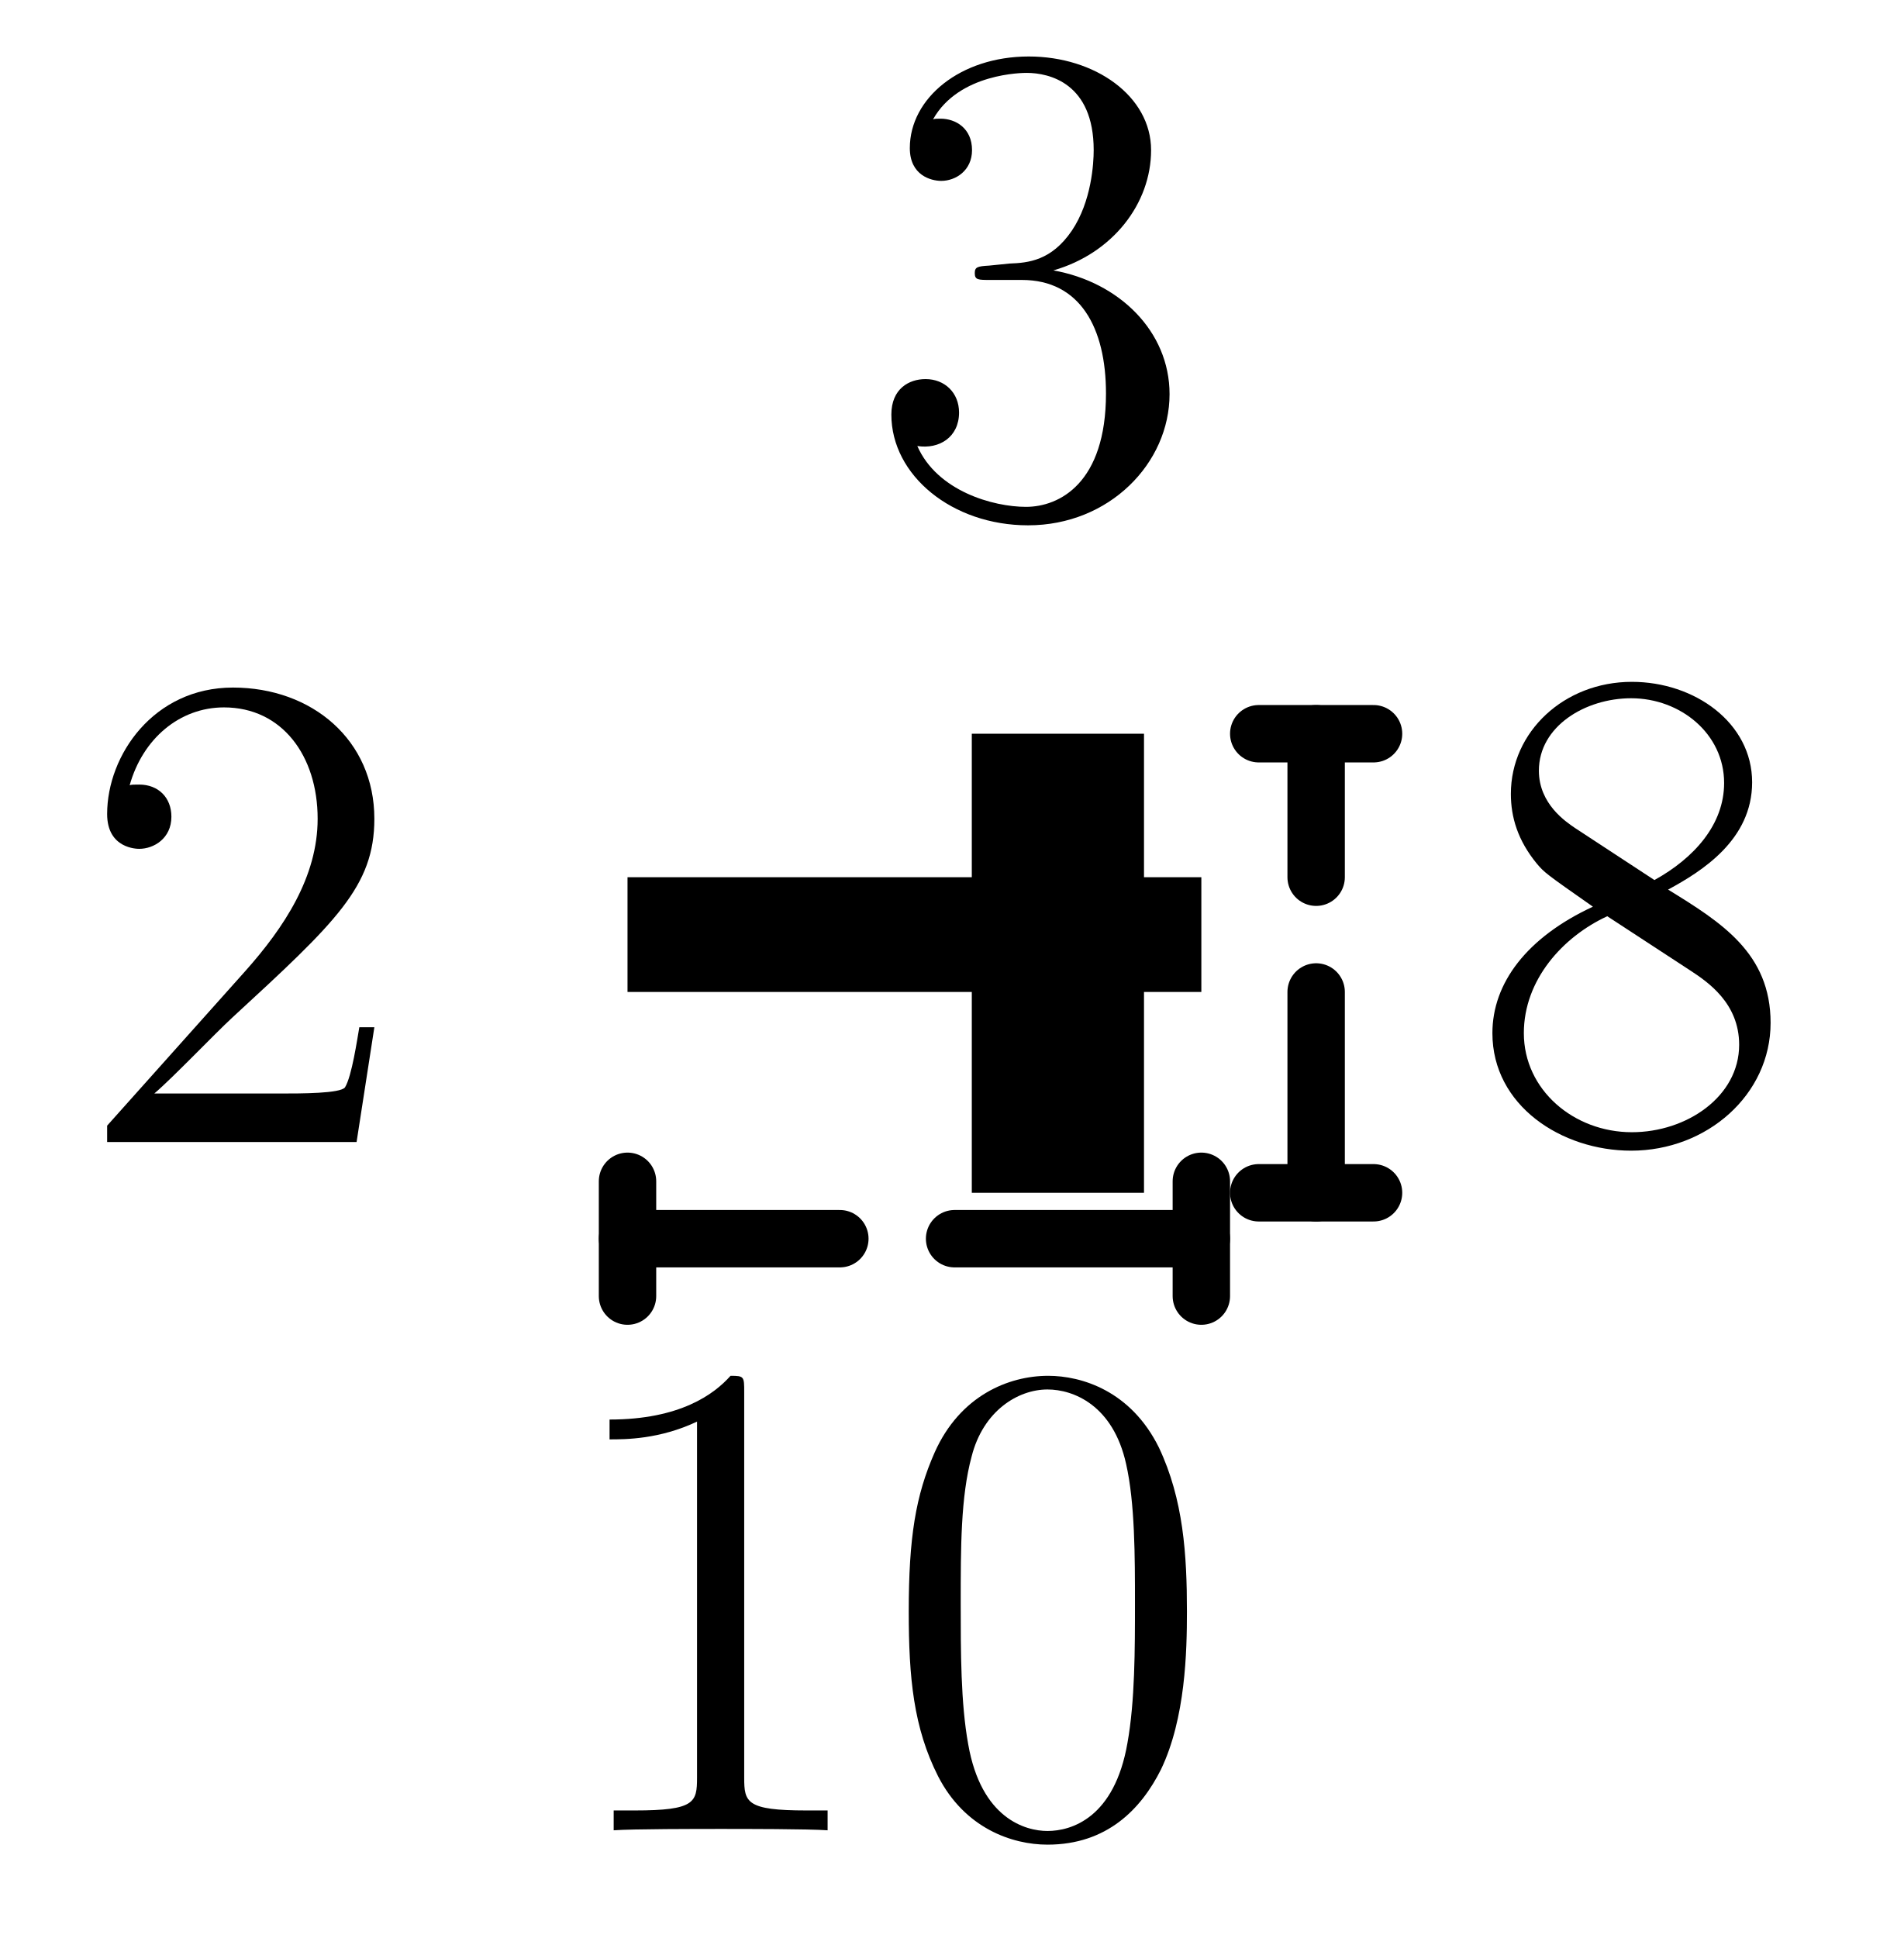
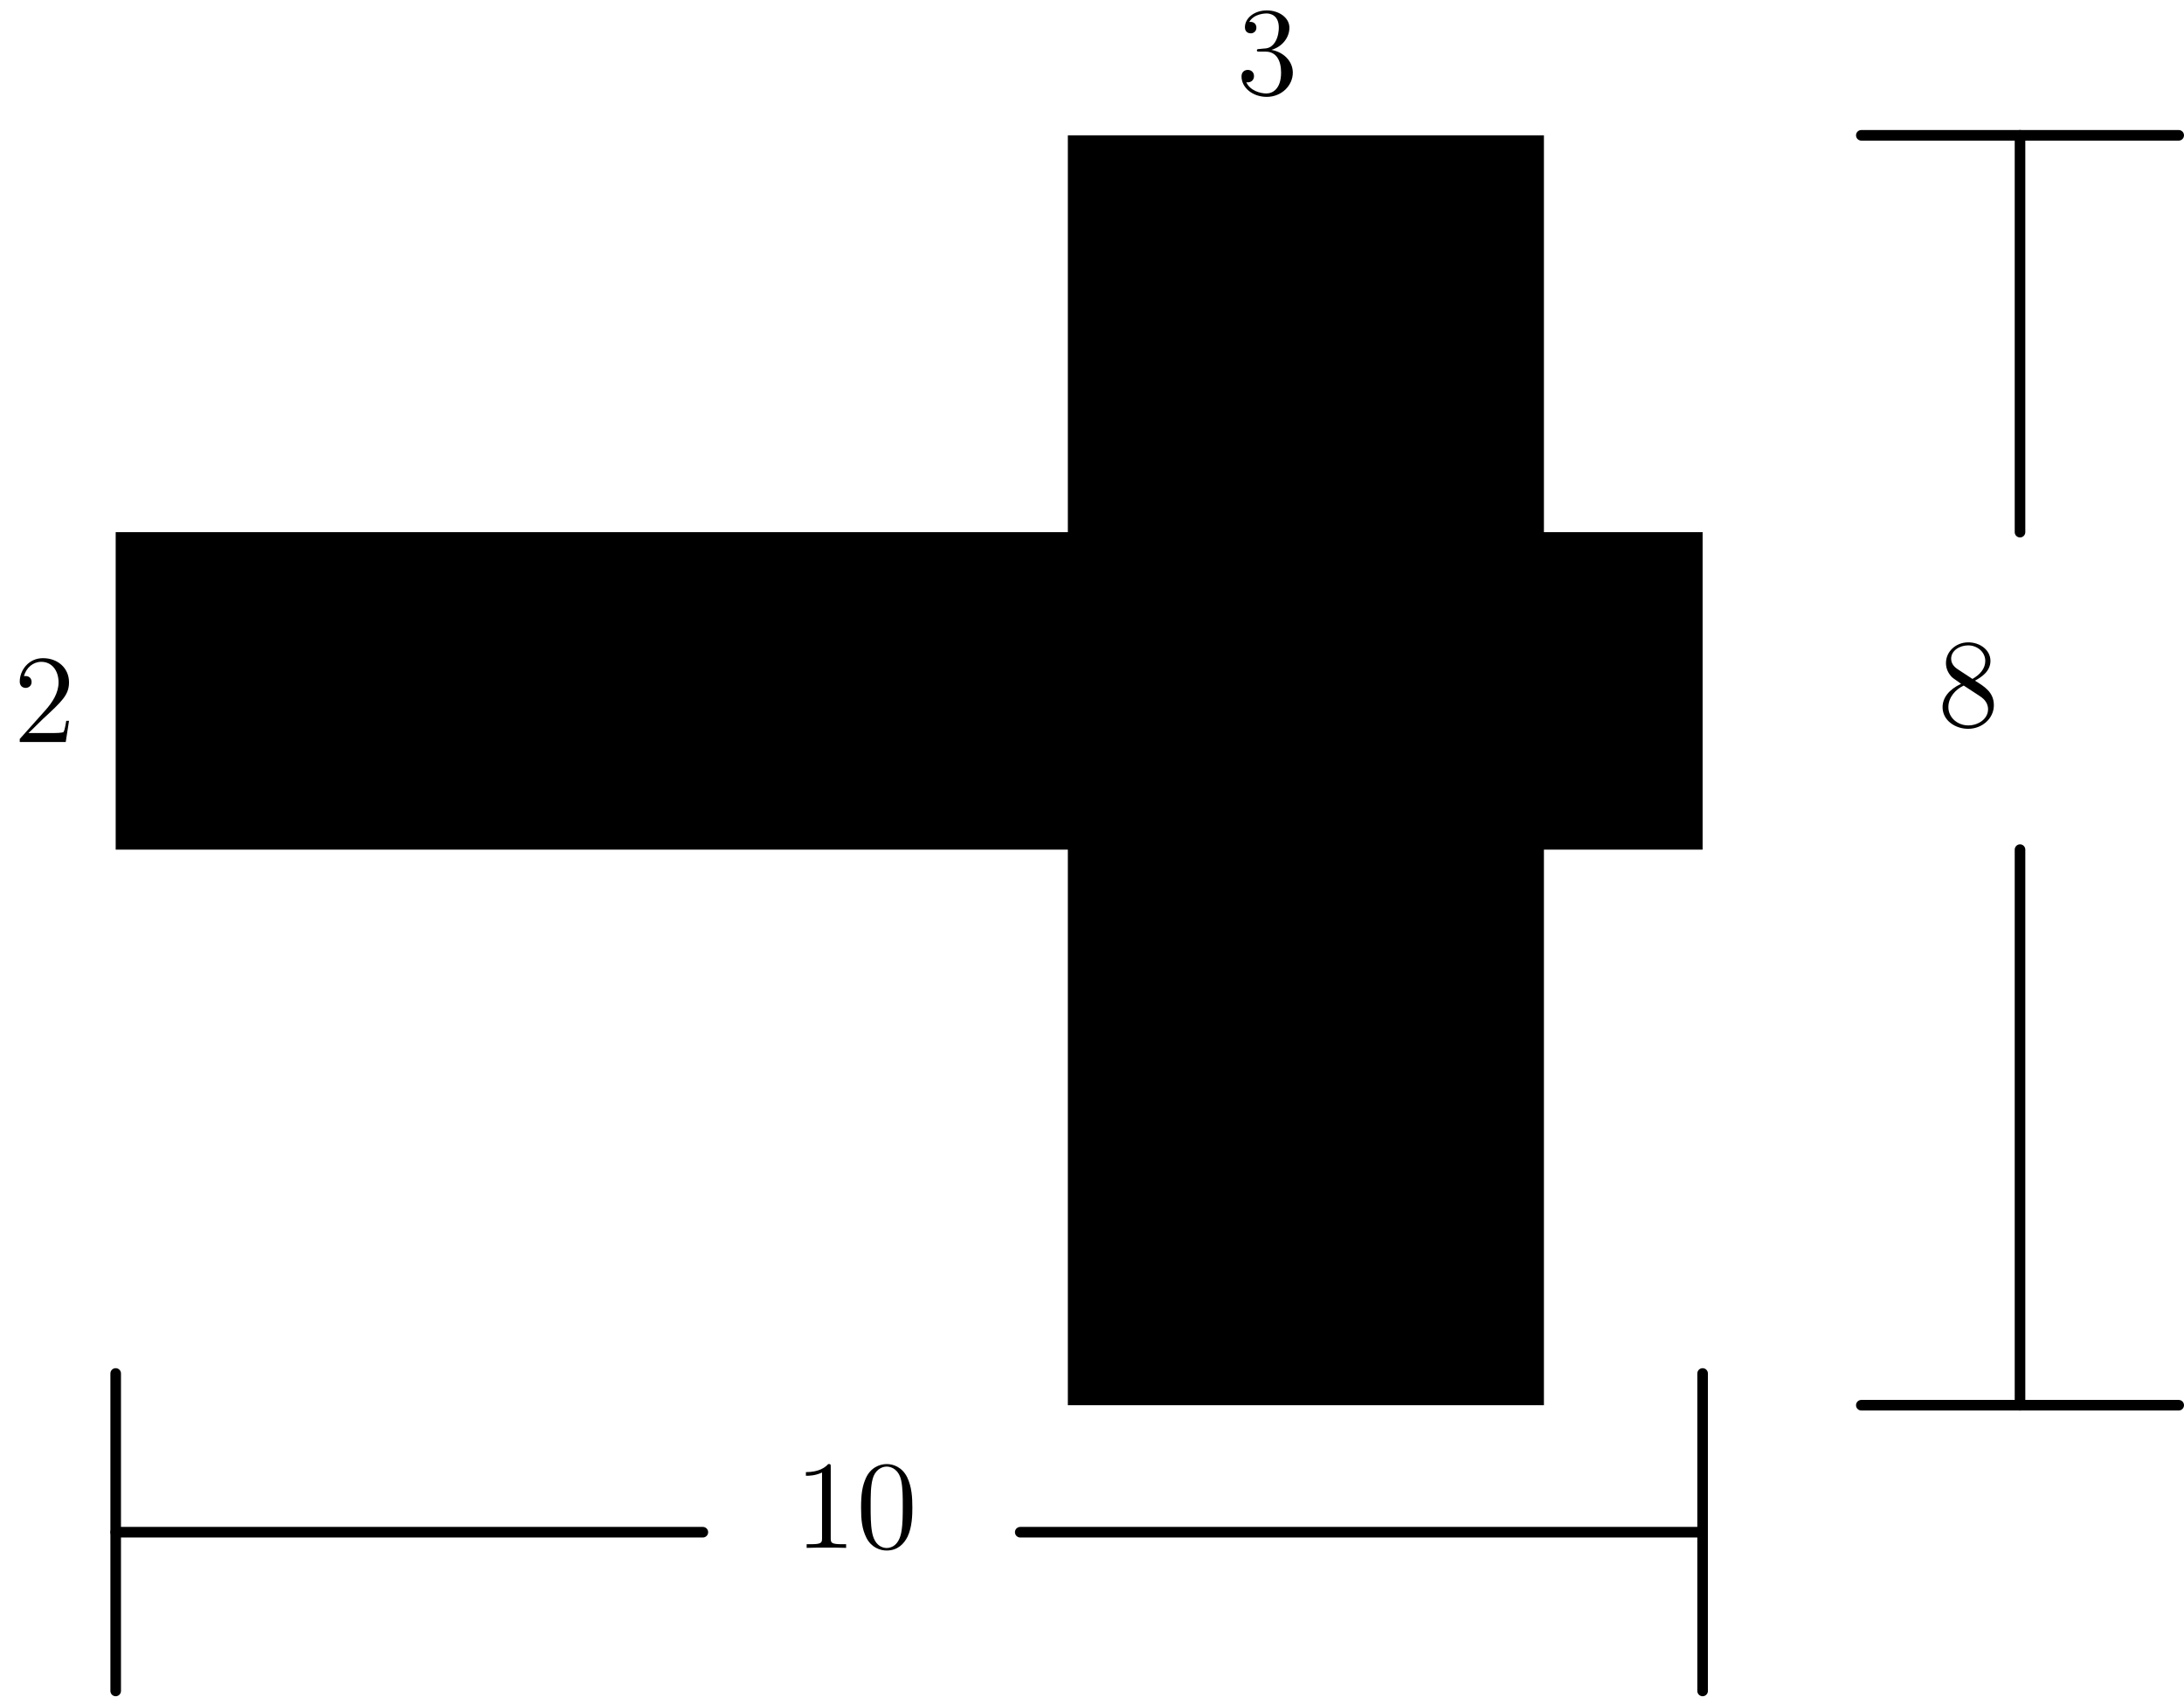
- <svg xmlns="http://www.w3.org/2000/svg" xmlns:xlink="http://www.w3.org/1999/xlink" height="33.9pt" version="1.1" viewBox="56.621 54.06 33.295 33.9" width="33.295pt">
+ <svg xmlns="http://www.w3.org/2000/svg" xmlns:xlink="http://www.w3.org/1999/xlink" height="160.888pt" version="1.1" viewBox="56.621 54.06 207.21 160.888" width="207.21pt">
  <defs>
    <path d="M5.356 -3.826C5.356 -4.818 5.296 -5.786 4.866 -6.695C4.376 -7.687 3.515 -7.95 2.929 -7.95C2.236 -7.95 1.387 -7.603 0.944 -6.611C0.61 -5.858 0.49 -5.117 0.49 -3.826C0.49 -2.666 0.574 -1.793 1.004 -0.944C1.47 -0.036 2.295 0.251 2.917 0.251C3.957 0.251 4.555 -0.371 4.902 -1.064C5.332 -1.961 5.356 -3.132 5.356 -3.826ZM2.917 0.012C2.534 0.012 1.757 -0.203 1.53 -1.506C1.399 -2.224 1.399 -3.132 1.399 -3.969C1.399 -4.949 1.399 -5.834 1.59 -6.539C1.793 -7.34 2.403 -7.711 2.917 -7.711C3.371 -7.711 4.065 -7.436 4.292 -6.408C4.447 -5.727 4.447 -4.782 4.447 -3.969C4.447 -3.168 4.447 -2.26 4.316 -1.53C4.089 -0.215 3.335 0.012 2.917 0.012Z" id="g0-48" />
    <path d="M3.443 -7.663C3.443 -7.938 3.443 -7.95 3.204 -7.95C2.917 -7.627 2.319 -7.185 1.088 -7.185V-6.838C1.363 -6.838 1.961 -6.838 2.618 -7.149V-0.921C2.618 -0.49 2.582 -0.347 1.53 -0.347H1.16V0C1.482 -0.024 2.642 -0.024 3.037 -0.024S4.579 -0.024 4.902 0V-0.347H4.531C3.479 -0.347 3.443 -0.49 3.443 -0.921V-7.663Z" id="g0-49" />
    <path d="M5.26 -2.008H4.997C4.961 -1.805 4.866 -1.148 4.746 -0.956C4.663 -0.849 3.981 -0.849 3.622 -0.849H1.411C1.734 -1.124 2.463 -1.889 2.774 -2.176C4.591 -3.85 5.26 -4.471 5.26 -5.655C5.26 -7.03 4.172 -7.95 2.786 -7.95S0.586 -6.767 0.586 -5.738C0.586 -5.129 1.112 -5.129 1.148 -5.129C1.399 -5.129 1.71 -5.308 1.71 -5.691C1.71 -6.025 1.482 -6.253 1.148 -6.253C1.04 -6.253 1.016 -6.253 0.98 -6.241C1.207 -7.054 1.853 -7.603 2.63 -7.603C3.646 -7.603 4.268 -6.755 4.268 -5.655C4.268 -4.639 3.682 -3.754 3.001 -2.989L0.586 -0.287V0H4.949L5.26 -2.008Z" id="g0-50" />
    <path d="M2.2 -4.292C1.997 -4.28 1.949 -4.268 1.949 -4.16C1.949 -4.041 2.008 -4.041 2.224 -4.041H2.774C3.79 -4.041 4.244 -3.204 4.244 -2.056C4.244 -0.49 3.431 -0.072 2.845 -0.072C2.271 -0.072 1.291 -0.347 0.944 -1.136C1.327 -1.076 1.674 -1.291 1.674 -1.722C1.674 -2.068 1.423 -2.307 1.088 -2.307C0.801 -2.307 0.49 -2.14 0.49 -1.686C0.49 -0.622 1.554 0.251 2.881 0.251C4.304 0.251 5.356 -0.837 5.356 -2.044C5.356 -3.144 4.471 -4.005 3.324 -4.208C4.364 -4.507 5.033 -5.38 5.033 -6.312C5.033 -7.257 4.053 -7.95 2.893 -7.95C1.698 -7.95 0.813 -7.221 0.813 -6.348C0.813 -5.87 1.184 -5.774 1.363 -5.774C1.614 -5.774 1.901 -5.954 1.901 -6.312C1.901 -6.695 1.614 -6.862 1.351 -6.862C1.279 -6.862 1.255 -6.862 1.219 -6.85C1.674 -7.663 2.798 -7.663 2.857 -7.663C3.252 -7.663 4.029 -7.484 4.029 -6.312C4.029 -6.085 3.993 -5.416 3.646 -4.902C3.288 -4.376 2.881 -4.34 2.558 -4.328L2.2 -4.292Z" id="g0-51" />
    <path d="M3.563 -4.316C4.16 -4.639 5.033 -5.189 5.033 -6.193C5.033 -7.233 4.029 -7.95 2.929 -7.95C1.745 -7.95 0.813 -7.077 0.813 -5.99C0.813 -5.583 0.933 -5.177 1.267 -4.77C1.399 -4.615 1.411 -4.603 2.248 -4.017C1.088 -3.479 0.49 -2.678 0.49 -1.805C0.49 -0.538 1.698 0.251 2.917 0.251C4.244 0.251 5.356 -0.729 5.356 -1.985C5.356 -3.204 4.495 -3.742 3.563 -4.316ZM1.937 -5.392C1.781 -5.499 1.303 -5.81 1.303 -6.396C1.303 -7.173 2.116 -7.663 2.917 -7.663C3.778 -7.663 4.543 -7.042 4.543 -6.181C4.543 -5.452 4.017 -4.866 3.324 -4.483L1.937 -5.392ZM2.499 -3.85L3.945 -2.905C4.256 -2.702 4.806 -2.331 4.806 -1.602C4.806 -0.693 3.885 -0.072 2.929 -0.072C1.913 -0.072 1.04 -0.813 1.04 -1.805C1.04 -2.738 1.722 -3.491 2.499 -3.85Z" id="g0-56" />
  </defs>
  <g id="page1">
-     <g transform="matrix(1 0 0 1 67.597 71.4116)">
-       <path d="M 0 0L 6.022 0L 6.022 3.513L 9.034 3.513L 9.034 0L 10.037 0L 10.037 -2.007L 9.034 -2.007L 9.034 -4.517L 6.022 -4.517L 6.022 -2.007L 0 -2.007L 0 0Z" fill="#000000" />
+     <g transform="matrix(1 0 0 1 67.597 134.648)">
+       <path d="M 0 0L 90.338 0L 90.338 52.697L 135.506 52.697L 135.506 0L 150.562 0L 150.562 -30.113L 135.506 -30.113L 135.506 -67.753L 90.338 -67.753L 90.338 -30.113L 0 -30.113L 0 0Z" fill="#000000" />
    </g>
-     <use x="57.909" xlink:href="#g0-50" y="74.037" />
-     <use x="71.722" xlink:href="#g0-51" y="62.998" />
-     <g transform="matrix(1 0 0 1 67.597 71.4116)">
-       <path d="M 0 3.312L 0 5.32" fill="none" stroke="#000000" stroke-linecap="round" stroke-linejoin="round" stroke-miterlimit="10.037" stroke-width="1.004" />
+     <use x="57.909" xlink:href="#g0-50" y="124.437" />
+     <use x="173.922" xlink:href="#g0-51" y="62.998" />
+     <g transform="matrix(1 0 0 1 67.597 134.648)">
+       <path d="M 0 49.686L 0 79.798" fill="none" stroke="#000000" stroke-linecap="round" stroke-linejoin="round" stroke-miterlimit="10.037" stroke-width="1.004" />
    </g>
-     <g transform="matrix(1 0 0 1 67.597 71.4116)">
-       <path d="M 0 4.316L 3.714 4.316" fill="none" stroke="#000000" stroke-linecap="round" stroke-linejoin="round" stroke-miterlimit="10.037" stroke-width="1.004" />
+     <g transform="matrix(1 0 0 1 67.597 134.648)">
+       <path d="M 0 64.742L 55.708 64.742" fill="none" stroke="#000000" stroke-linecap="round" stroke-linejoin="round" stroke-miterlimit="10.037" stroke-width="1.004" />
    </g>
-     <use x="66.195" xlink:href="#g0-49" y="86.076" />
-     <use x="72.026" xlink:href="#g0-48" y="86.076" />
-     <g transform="matrix(1 0 0 1 67.597 71.4116)">
-       <path d="M 5.721 4.316L 10.037 4.316" fill="none" stroke="#000000" stroke-linecap="round" stroke-linejoin="round" stroke-miterlimit="10.037" stroke-width="1.004" />
+     <use x="131.995" xlink:href="#g0-49" y="200.876" />
+     <use x="137.826" xlink:href="#g0-48" y="200.876" />
+     <g transform="matrix(1 0 0 1 67.597 134.648)">
+       <path d="M 85.821 64.742L 150.562 64.742" fill="none" stroke="#000000" stroke-linecap="round" stroke-linejoin="round" stroke-miterlimit="10.037" stroke-width="1.004" />
    </g>
-     <g transform="matrix(1 0 0 1 67.597 71.4116)">
-       <path d="M 10.037 3.312L 10.037 5.32" fill="none" stroke="#000000" stroke-linecap="round" stroke-linejoin="round" stroke-miterlimit="10.037" stroke-width="1.004" />
+     <g transform="matrix(1 0 0 1 67.597 134.648)">
+       <path d="M 150.562 49.686L 150.562 79.798" fill="none" stroke="#000000" stroke-linecap="round" stroke-linejoin="round" stroke-miterlimit="10.037" stroke-width="1.004" />
    </g>
-     <g transform="matrix(1 0 0 1 67.597 71.4116)">
-       <path d="M 11.041 -4.517L 13.049 -4.517" fill="none" stroke="#000000" stroke-linecap="round" stroke-linejoin="round" stroke-miterlimit="10.037" stroke-width="1.004" />
+     <g transform="matrix(1 0 0 1 67.597 134.648)">
+       <path d="M 165.619 -67.753L 195.731 -67.753" fill="none" stroke="#000000" stroke-linecap="round" stroke-linejoin="round" stroke-miterlimit="10.037" stroke-width="1.004" />
    </g>
-     <g transform="matrix(1 0 0 1 67.597 71.4116)">
-       <path d="M 12.045 -4.517L 12.045 -2.007" fill="none" stroke="#000000" stroke-linecap="round" stroke-linejoin="round" stroke-miterlimit="10.037" stroke-width="1.004" />
+     <g transform="matrix(1 0 0 1 67.597 134.648)">
+       <path d="M 180.675 -67.753L 180.675 -30.113" fill="none" stroke="#000000" stroke-linecap="round" stroke-linejoin="round" stroke-miterlimit="10.037" stroke-width="1.004" />
    </g>
-     <use x="82.235" xlink:href="#g0-56" y="73.937" />
-     <g transform="matrix(1 0 0 1 67.597 71.4116)">
-       <path d="M 12.045 0L 12.045 3.513" fill="none" stroke="#000000" stroke-linecap="round" stroke-linejoin="round" stroke-miterlimit="10.037" stroke-width="1.004" />
+     <use x="240.435" xlink:href="#g0-56" y="122.937" />
+     <g transform="matrix(1 0 0 1 67.597 134.648)">
+       <path d="M 180.675 0L 180.675 52.697" fill="none" stroke="#000000" stroke-linecap="round" stroke-linejoin="round" stroke-miterlimit="10.037" stroke-width="1.004" />
    </g>
-     <g transform="matrix(1 0 0 1 67.597 71.4116)">
-       <path d="M 11.041 3.513L 13.049 3.513" fill="none" stroke="#000000" stroke-linecap="round" stroke-linejoin="round" stroke-miterlimit="10.037" stroke-width="1.004" />
+     <g transform="matrix(1 0 0 1 67.597 134.648)">
+       <path d="M 165.619 52.697L 195.731 52.697" fill="none" stroke="#000000" stroke-linecap="round" stroke-linejoin="round" stroke-miterlimit="10.037" stroke-width="1.004" />
    </g>
  </g>
</svg>
